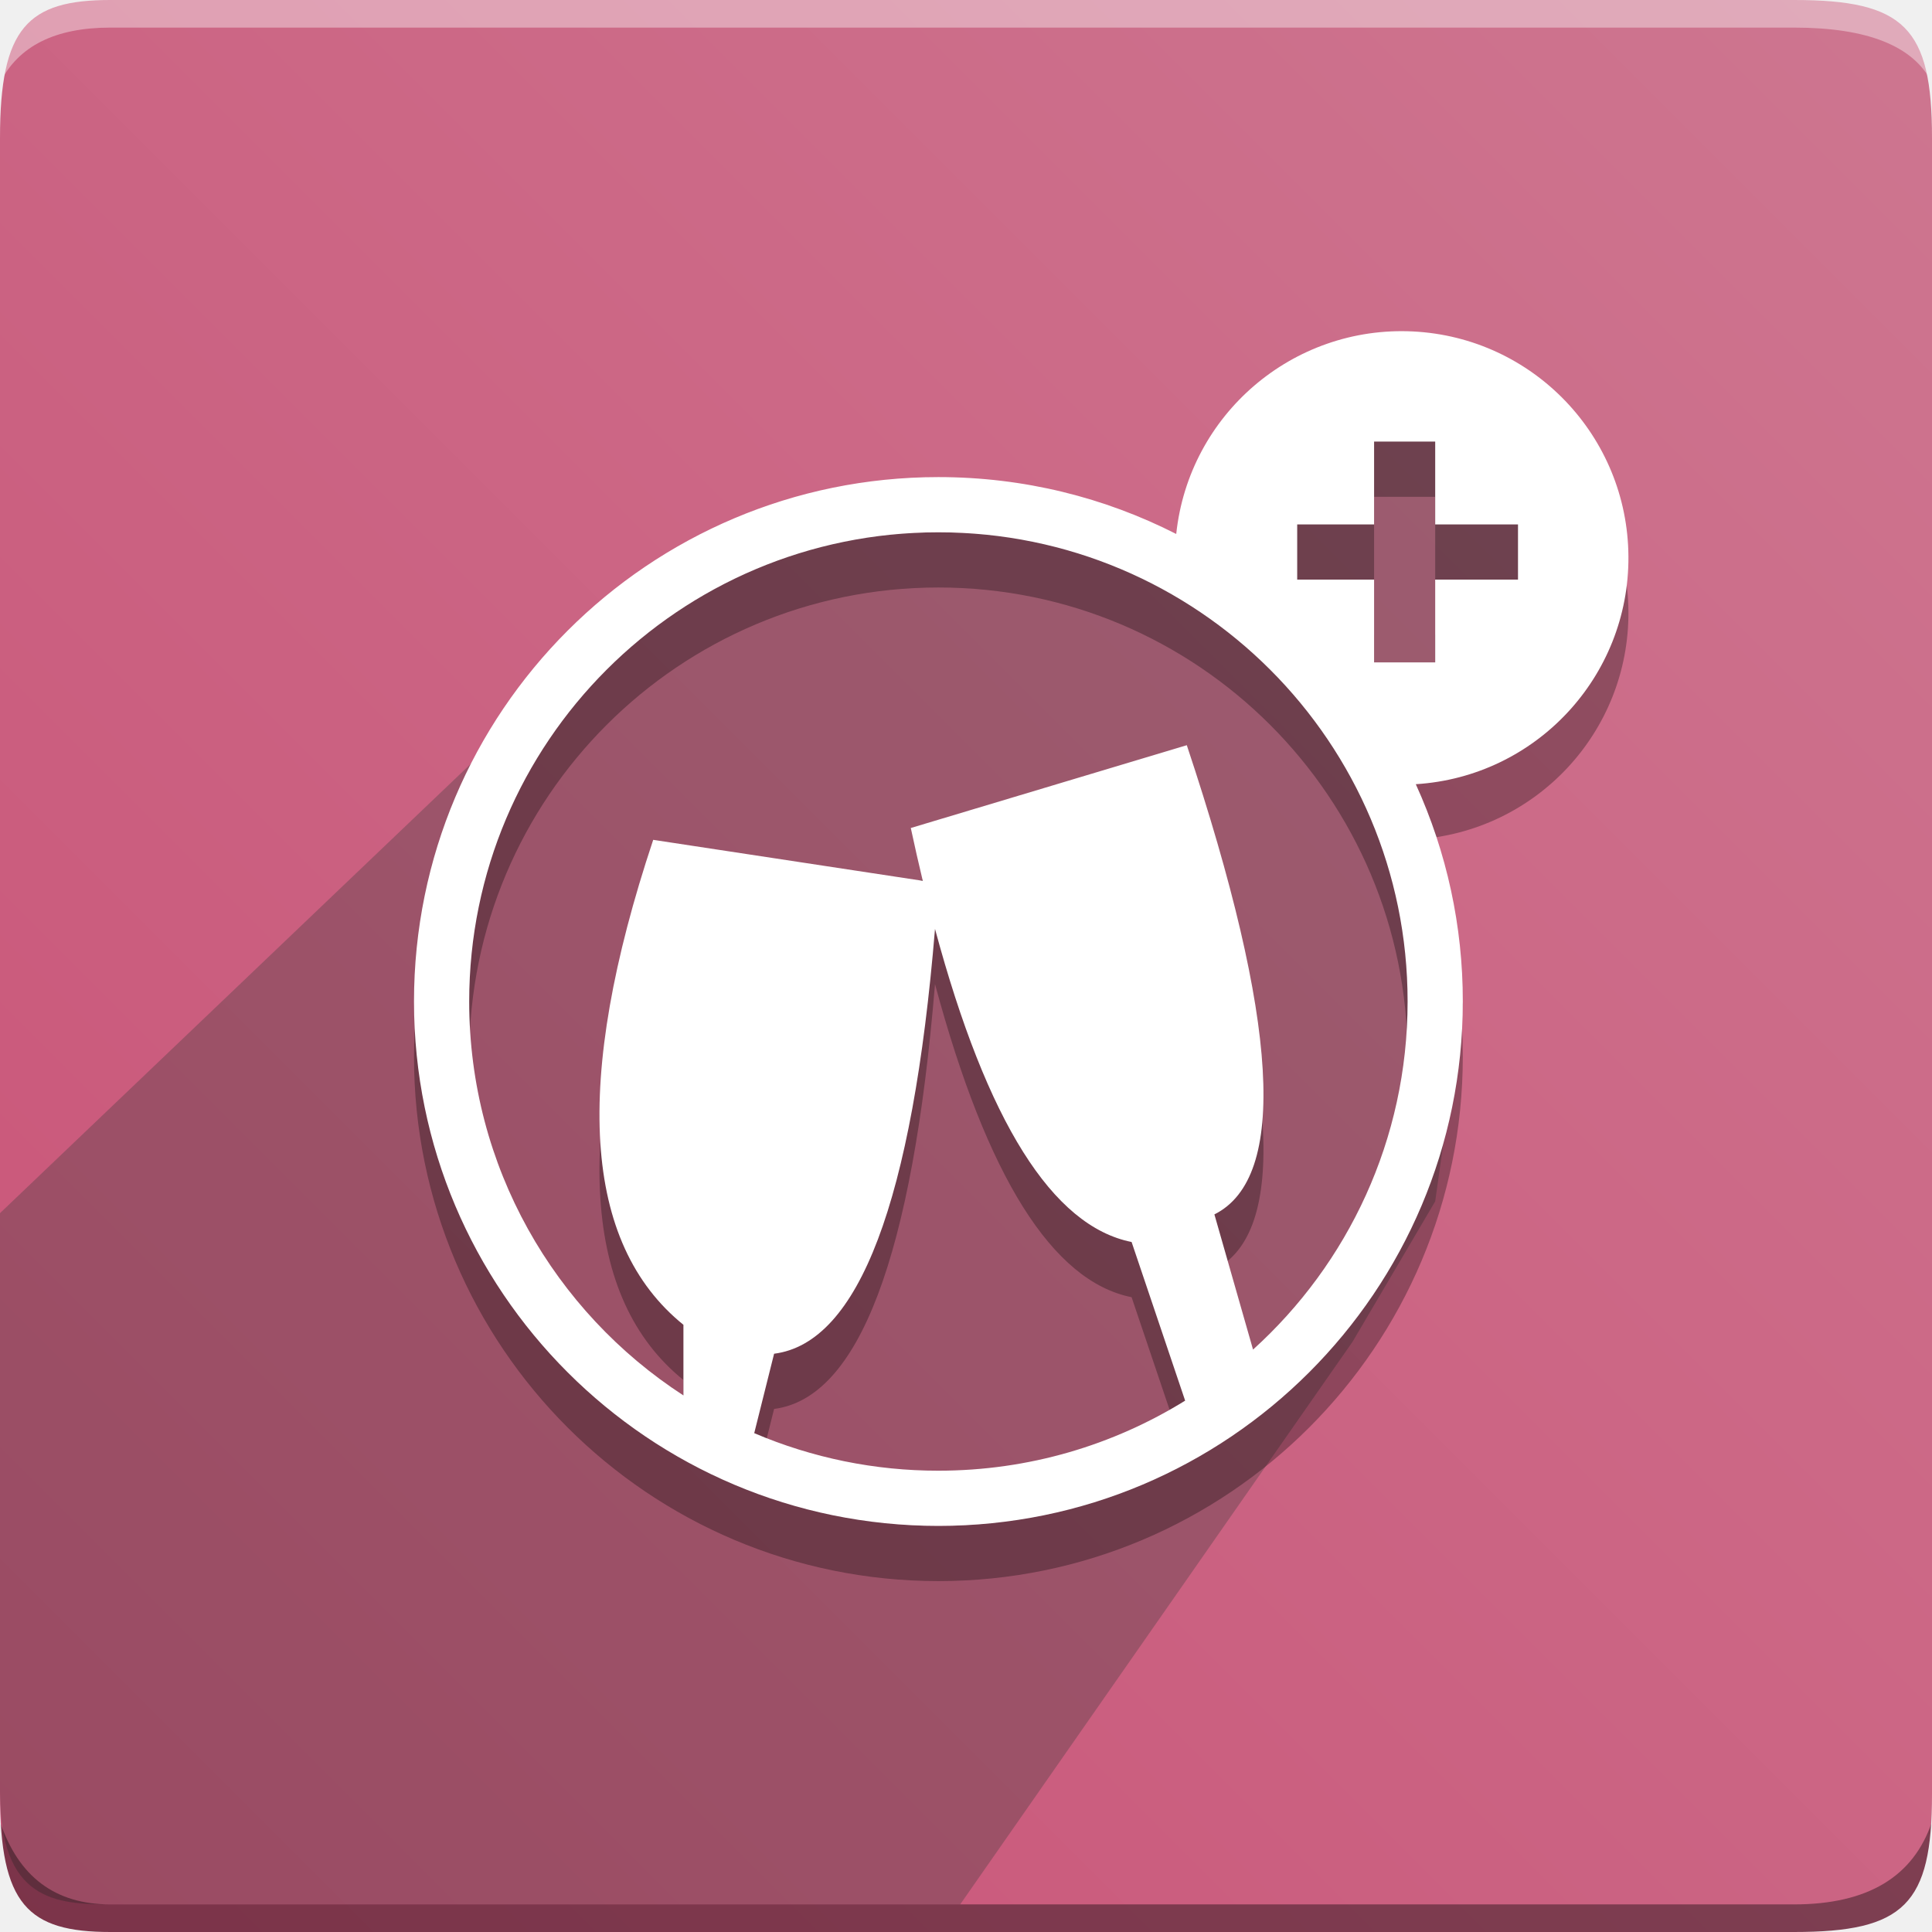
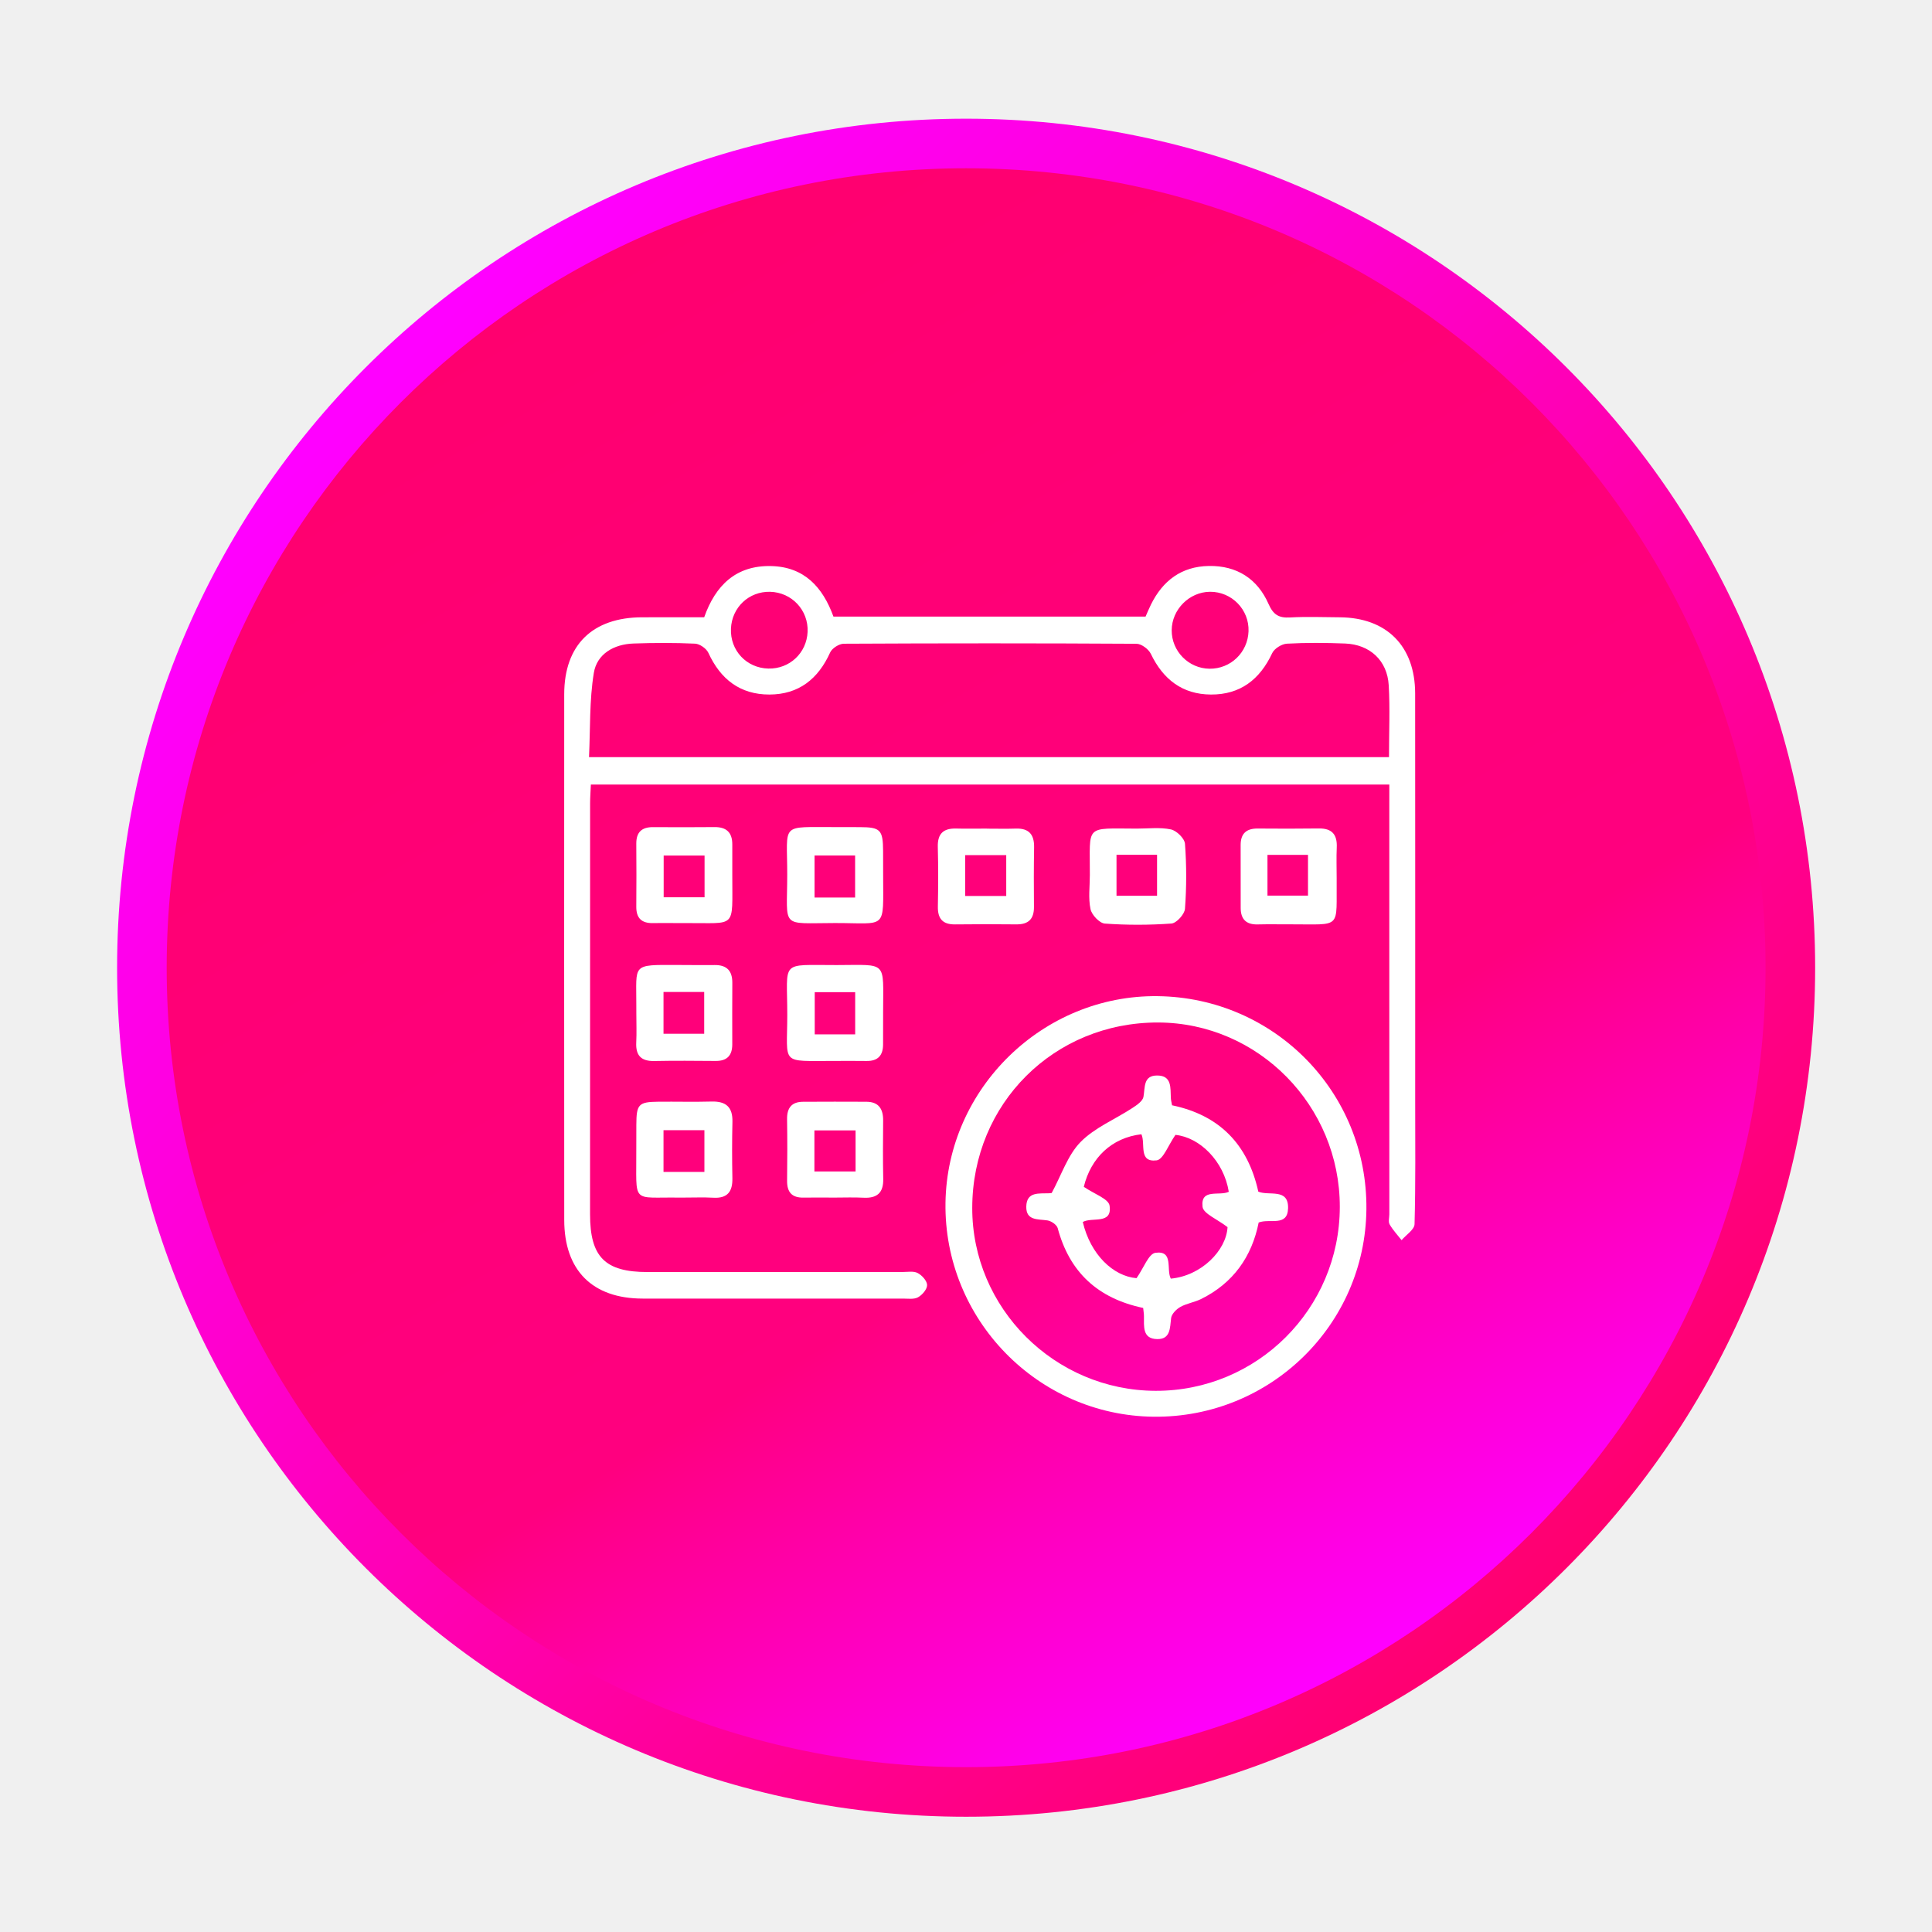
- <svg xmlns="http://www.w3.org/2000/svg" xmlns:xlink="http://www.w3.org/1999/xlink" width="70" height="70" viewBox="0 0 70 70">
-   <defs>
-     <path id="a" d="M4 0h61c4 0 5 1 5 5v60c0 4-1 5-5 5H4c-3 0-4-1-4-5V5c0-4 1-5 4-5z" />
-     <linearGradient id="c" x1="100%" x2="0%" y1="0%" y2="100%">
-       <stop offset="0%" stop-color="#CD7690" />
-       <stop offset="100%" stop-color="#CA5377" />
-     </linearGradient>
-   </defs>
-   <g fill="none" fill-rule="evenodd">
-     <mask id="b" fill="#fff">
-       <use xlink:href="#a" />
-     </mask>
-     <g mask="url(#b)">
-       <path fill="url(#c)" d="M0 0H70V70H0z" />
-       <path fill="#FFF" fill-opacity=".383" d="M4 1h61c2.667 0 4.333.667 5 2V0H0v3c.667-1.333 2-2 4-2z" />
-       <path fill="#393939" d="M34.79 69H4c-2 0-4-.146-4-4.075v-20.97l25-23.86 9-2.038 10 2.037L45 15h12v8.15l-6 5.095 2 8.151-1 7.132-3 5.095L34.79 69z" opacity=".324" />
-       <path fill="#000" fill-opacity=".383" d="M4 69h61c2.667 0 4.333-1 5-3v4H0v-4c.667 2 2 3 4 3z" />
-       <path fill="#000" d="M24.762 52.559V50c-3.65-2.952-4.016-8.81-1.095-17.571l9.767 1.485A79.883 79.883 0 0 1 33 32l10-3c3.333 10 3.667 15.667 1 17l1.4 4.898c3.439-3.111 5.6-7.61 5.6-12.612 0-9.39-7.611-17-17-17s-17 7.61-17 17c0 5.982 3.09 11.243 7.762 14.273zm2.566 1.367A16.945 16.945 0 0 0 34 55.286c3.28 0 6.343-.93 8.94-2.538L41 47c-2.868-.574-5.242-4.355-7.123-11.344-.816 9.87-2.759 15-5.83 15.392l-.72 2.878zm15.289-32.579a8.215 8.215 0 1 1 8.68 9.066A18.93 18.93 0 0 1 53 38.286c0 10.493-8.507 19-19 19s-19-8.507-19-19c0-10.494 8.507-19 19-19 3.102 0 6.03.743 8.617 2.061zM49.786 18v3H47v2h2.786v3H52v-3h3v-2h-3v-3h-2.214z" opacity=".3" />
-       <path fill="#FFF" d="M24.762 50.559V48c-3.65-2.952-4.016-8.81-1.095-17.571l9.767 1.485A79.883 79.883 0 0 1 33 30l10-3c3.333 10 3.667 15.667 1 17l1.4 4.898c3.439-3.111 5.6-7.61 5.6-12.612 0-9.39-7.611-17-17-17s-17 7.61-17 17c0 5.982 3.09 11.243 7.762 14.273zm2.566 1.367A16.945 16.945 0 0 0 34 53.286c3.28 0 6.343-.93 8.94-2.538L41 45c-2.868-.574-5.242-4.355-7.123-11.344-.816 9.87-2.759 15-5.83 15.392l-.72 2.878zm15.289-32.579a8.215 8.215 0 1 1 8.68 9.066A18.93 18.93 0 0 1 53 36.286c0 10.493-8.507 19-19 19s-19-8.507-19-19c0-10.494 8.507-19 19-19 3.102 0 6.03.743 8.617 2.061zM49.786 16v3H47v2h2.786v3H52v-3h3v-2h-3v-3h-2.214z" />
+ <svg xmlns="http://www.w3.org/2000/svg" version="1.1" id="Layer_1" x="0px" y="0px" width="512px" height="512px" viewBox="0 0 512 512" enable-background="new 0 0 512 512" xml:space="preserve">
+   <g>
+     <g>
+       <linearGradient id="SVGID_1_" gradientUnits="userSpaceOnUse" x1="100.398" y1="100.819" x2="416.472" y2="416.892">
+         <stop offset="0" style="stop-color:#FF00FF" />
+         <stop offset="1" style="stop-color:#FF006F" />
+       </linearGradient>
+       <path fill="url(#SVGID_1_)" d="M481.033,256.455c0,124.261-100.733,225-225,225s-225-100.739-225-225    c0-124.267,100.733-225,225-225S481.033,132.188,481.033,256.455z" />
+       <linearGradient id="SVGID_2_" gradientUnits="userSpaceOnUse" x1="150.087" y1="72.951" x2="361.98" y2="439.96">
+         <stop offset="0" style="stop-color:#FF006F" />
+         <stop offset="0.66" style="stop-color:#FF007F" />
+         <stop offset="1" style="stop-color:#FF00FF" />
+       </linearGradient>
+       <circle fill="url(#SVGID_2_)" cx="256.033" cy="256.455" r="211.858" />
    </g>
  </g>
+   <g>
+     <path fill-rule="evenodd" clip-rule="evenodd" fill="#FFFFFF" d="M368.185,207.916c-70.85,0-140.978,0-211.601,0   c-0.074,1.779-0.202,3.374-0.202,4.969c-0.019,36.302-0.019,72.604-0.012,108.906c0,11.333,3.967,15.313,15.22,15.313   c22.537-0.007,45.074-0.013,67.61-0.013c1.357,0,2.928-0.3,4.01,0.281c1.137,0.599,2.469,2.078,2.481,3.185   s-1.284,2.622-2.408,3.239c-1.063,0.593-2.641,0.343-3.998,0.343c-22.989,0.012-45.978,0.024-68.973,0   c-13.313-0.019-20.776-7.47-20.783-20.832c-0.03-46.436-0.03-92.872-0.006-139.309c0-13.05,7.463-20.373,20.654-20.41   c5.44-0.018,10.874-0.006,16.442-0.006c2.983-8.453,8.417-13.777,17.726-13.569c8.741,0.195,13.667,5.52,16.528,13.393   c27.53,0,55.024,0,82.713,0c0.459-1.033,0.905-2.134,1.431-3.197c3.142-6.357,8.117-10.098,15.33-10.22   c7.414-0.128,12.879,3.38,15.825,10.055c1.266,2.885,2.738,3.759,5.703,3.588c4.376-0.244,8.766-0.073,13.154-0.042   c12.438,0.08,19.975,7.61,20,20.165c0.036,35.99,0.012,71.993,0.012,107.995c0,10.893,0.129,21.785-0.171,32.666   c-0.037,1.442-2.237,2.83-3.436,4.241c-1.082-1.381-2.304-2.677-3.166-4.181c-0.403-0.685-0.079-1.772-0.079-2.684   c-0.007-20.574-0.007-41.143-0.007-61.711c0-15.581,0-31.162,0-46.749C368.185,211.7,368.185,210.062,368.185,207.916z    M368.1,200.654c0-6.699,0.287-12.891-0.074-19.053c-0.379-6.559-4.987-10.801-11.564-11.063   c-5.135-0.195-10.293-0.244-15.409,0.043c-1.382,0.073-3.338,1.29-3.906,2.506c-3.27,6.993-8.466,11.021-16.247,10.972   c-7.579-0.043-12.665-4.028-15.923-10.794c-0.599-1.247-2.493-2.653-3.796-2.659c-25.85-0.153-51.711-0.146-77.567-0.012   c-1.235,0.006-3.093,1.186-3.606,2.298c-3.167,7.023-8.307,11.149-16.1,11.167c-7.781,0.012-12.971-4.053-16.186-11.058   c-0.532-1.149-2.292-2.372-3.527-2.426c-5.434-0.251-10.893-0.227-16.326-0.037c-5.189,0.184-9.676,2.769-10.495,7.769   c-1.198,7.298-0.923,14.841-1.278,22.347C227.305,200.654,297.415,200.654,368.1,200.654z M203.637,177.176   c5.599,0.128,10.134-4.114,10.385-9.719c0.256-5.74-4.188-10.489-9.951-10.624c-5.599-0.128-10.11,4.12-10.361,9.743   C193.46,172.378,197.83,177.048,203.637,177.176z M320.532,177.219c5.593,0.061,10.141-4.303,10.342-9.92   c0.208-5.74-4.449-10.514-10.214-10.471c-5.477,0.042-10.109,4.682-10.146,10.177C310.465,172.555,314.976,177.152,320.532,177.219   z" />
+     <path fill-rule="evenodd" clip-rule="evenodd" fill="#FFFFFF" d="M306.767,263.992c31.009,0.366,55.666,25.537,55.343,56.497   c-0.318,30.679-25.538,55.269-56.357,54.957c-30.776-0.317-55.648-25.861-55.189-56.699   C251.009,288.393,276.431,263.631,306.767,263.992z M355.062,319.884c0.049-26.846-21.589-48.832-48.13-48.911   c-27.604-0.074-49.236,21.479-49.278,49.107c-0.056,26.577,21.815,48.417,48.575,48.502   C333.148,368.662,355.006,346.877,355.062,319.884z" />
+     <path fill-rule="evenodd" clip-rule="evenodd" fill="#FFFFFF" d="M288.82,231.889c0.062-13.478-1.553-12.329,12.451-12.298   c3.02,0.006,6.144-0.403,9.028,0.214c1.51,0.318,3.631,2.396,3.734,3.814c0.429,5.709,0.422,11.497,0,17.207   c-0.104,1.449-2.243,3.814-3.588,3.918c-5.861,0.428-11.797,0.434-17.659,0.012c-1.405-0.104-3.472-2.298-3.789-3.833   C288.381,238.026,288.82,234.909,288.82,231.889z M306.633,226.522c-3.79,0-7.17,0-10.746,0c0,3.753,0,7.237,0,10.862   c3.729,0,7.103,0,10.746,0C306.633,233.729,306.633,230.349,306.633,226.522z" />
+     <path fill-rule="evenodd" clip-rule="evenodd" fill="#FFFFFF" d="M354.23,232.72c-0.147,13.723,1.619,12.195-12.354,12.237   c-2.861,0.012-5.733-0.049-8.595,0.024c-3.02,0.073-4.474-1.375-4.486-4.34c-0.024-5.575-0.024-11.149-0.012-16.717   c0-2.983,1.485-4.377,4.486-4.353c5.422,0.049,10.844,0.049,16.271-0.018c3.483-0.043,4.871,1.65,4.713,5.031   C354.133,227.292,354.23,230.013,354.23,232.72z M346.633,226.547c-3.863,0-7.237,0-10.74,0c0,3.765,0,7.255,0,10.801   c3.741,0,7.115,0,10.74,0C346.633,233.674,346.633,230.288,346.633,226.547z" />
+     <path fill-rule="evenodd" clip-rule="evenodd" fill="#FFFFFF" d="M261.541,219.603c2.555,0,5.122,0.067,7.671-0.018   c3.483-0.11,4.89,1.577,4.835,4.957c-0.092,5.269-0.086,10.538-0.037,15.807c0.024,3.228-1.485,4.658-4.688,4.621   c-5.416-0.067-10.838-0.055-16.26,0.006c-3.258,0.025-4.578-1.534-4.517-4.737c0.098-5.275,0.123-10.544-0.018-15.807   c-0.092-3.515,1.497-4.951,4.877-4.859c2.714,0.073,5.421,0.013,8.136,0.013C261.541,219.591,261.541,219.597,261.541,219.603z    M266.663,237.439c0-3.918,0-7.311,0-10.819c-3.79,0-7.299,0-10.887,0c0,3.777,0,7.194,0,10.819   C259.444,237.439,262.861,237.439,266.663,237.439z" />
+     <path fill-rule="evenodd" clip-rule="evenodd" fill="#FFFFFF" d="M234.041,231.846c0,14.854,1.174,12.75-12.775,12.769   c-14.658,0.024-12.646,1.602-12.641-12.812c0.012-13.955-2.09-12.555,12.903-12.616c2.115-0.006,4.224,0.006,6.326,0.012   c5.465,0.018,6.144,0.703,6.174,6.32C234.047,227.635,234.035,229.744,234.041,231.846z M226.614,237.861c0-4.022,0-7.537,0-11.149   c-3.747,0-7.127,0-10.751,0c0,3.82,0,7.451,0,11.149C219.603,237.861,222.983,237.861,226.614,237.861z" />
+     <path fill-rule="evenodd" clip-rule="evenodd" fill="#FFFFFF" d="M194.065,231.962c-0.037,14.438,1.314,12.555-12.433,12.665   c-2.861,0.024-5.728-0.049-8.588,0.006c-3.001,0.055-4.444-1.302-4.419-4.346c0.049-5.575,0.043-11.149,0-16.717   c-0.019-3.044,1.467-4.389,4.438-4.371c5.428,0.03,10.844,0.042,16.271-0.012c3.197-0.037,4.755,1.442,4.731,4.639   C194.047,226.541,194.065,229.249,194.065,231.962z M175.88,226.724c0,4.046,0,7.58,0,11.063c3.79,0,7.207,0,10.837,0   c0-3.802,0-7.323,0-11.063C183.02,226.724,179.603,226.724,175.88,226.724z" />
+     <path fill-rule="evenodd" clip-rule="evenodd" fill="#FFFFFF" d="M221.027,281.162c-14.389-0.025-12.402,1.21-12.39-12.146   c0.018-14.75-2.182-13.234,13.129-13.265c13.576-0.024,12.274-1.308,12.268,12.427c0,2.86-0.012,5.722-0.012,8.582   c0.006,2.946-1.369,4.468-4.414,4.413C226.749,281.125,223.888,281.162,221.027,281.162z M226.632,274.114   c0-4.004,0-7.537,0-11.174c-3.765,0-7.188,0-10.721,0c0,3.851,0,7.506,0,11.174C219.615,274.114,222.91,274.114,226.632,274.114z" />
+     <path fill-rule="evenodd" clip-rule="evenodd" fill="#FFFFFF" d="M221.082,317.372c-2.72-0.006-5.446-0.049-8.166,0.006   c-3.063,0.049-4.358-1.442-4.328-4.462c0.067-5.434,0.08-10.88-0.006-16.326c-0.042-2.989,1.217-4.597,4.242-4.609   c5.593-0.03,11.192-0.036,16.785-0.006c3.289,0.019,4.468,1.95,4.432,5.006c-0.042,5.146-0.085,10.287,0.024,15.428   c0.085,3.741-1.663,5.189-5.269,4.994C226.229,317.262,223.655,317.378,221.082,317.372z M215.825,310.453   c3.845,0,7.366,0,10.911,0c0-3.76,0-7.177,0-10.881c-3.741,0-7.237,0-10.911,0C215.825,303.398,215.825,306.932,215.825,310.453z" />
+     <path fill-rule="evenodd" clip-rule="evenodd" fill="#FFFFFF" d="M180.263,317.378c-13.24-0.226-11.534,2.054-11.638-12.915   c-0.012-2.121,0-4.23,0.012-6.352c0.018-5.482,0.575-6.094,5.856-6.148c4.694-0.043,9.382,0.085,14.071-0.043   c3.79-0.104,5.624,1.442,5.538,5.342c-0.116,4.988-0.11,9.988-0.012,14.976c0.074,3.576-1.314,5.392-5.091,5.165   C186.437,317.256,183.857,317.378,180.263,317.378z M186.675,310.568c0-3.875,0-7.396,0-11.051c-3.734,0-7.121,0-10.837,0   c0,3.766,0,7.292,0,11.051C179.462,310.568,182.879,310.568,186.675,310.568z" />
+     <path fill-rule="evenodd" clip-rule="evenodd" fill="#FFFFFF" d="M168.637,268.595c-0.006-0.752-0.012-1.504-0.006-2.262   c0.049-10.917-1.399-10.654,10.874-10.605c3.313,0.019,6.626,0.043,9.939,0.019c3.203-0.019,4.658,1.571,4.627,4.737   c-0.043,5.428-0.019,10.844-0.012,16.265c0.006,2.959-1.375,4.438-4.401,4.414c-5.428-0.043-10.85-0.092-16.266,0.018   c-3.484,0.074-4.951-1.467-4.78-4.908C168.741,273.723,168.637,271.155,168.637,268.595z M175.838,262.886   c0,3.899,0,7.438,0,11.069c3.845,0,7.359,0,10.782,0c0-3.888,0-7.414,0-11.069C182.934,262.886,179.64,262.886,175.838,262.886z" />
+     <path fill-rule="evenodd" clip-rule="evenodd" fill="#FFFFFF" d="M302.953,346.62c-12.03-2.536-19.523-9.48-22.653-21.149   c-0.251-0.898-1.724-1.913-2.751-2.054c-2.536-0.366-5.642,0.092-5.574-3.655c0.079-4.053,3.417-3.41,6.076-3.533   c0.445-0.018,0.892-0.115,0.66-0.079c2.615-4.829,4.248-10.024,7.634-13.49c3.747-3.82,9.145-6.009,13.747-9.028   c1.174-0.764,2.738-1.827,2.94-2.964c0.446-2.531-0.073-5.643,3.601-5.648c3.997-0.012,3.514,3.319,3.654,6.003   c0.031,0.574,0.196,1.155,0.318,1.889c12.592,2.628,20.098,10.373,22.86,22.885c2.818,1.204,8.032-1.039,7.886,4.413   c-0.135,4.981-4.823,2.622-7.788,3.766c-1.797,9.021-6.735,16.075-15.287,20.293c-1.748,0.856-3.79,1.144-5.471,2.085   c-1.063,0.599-2.304,1.852-2.444,2.939c-0.324,2.635-0.147,5.66-3.717,5.581c-3.937-0.079-3.46-3.387-3.484-6.106   C303.16,348.173,303.051,347.58,302.953,346.62z M287.219,314.518c2.732,1.889,6.559,3.172,6.828,4.981   c0.764,5.122-4.64,2.952-7.097,4.34c2.017,8.601,8.05,14.377,14.242,14.89c1.895-2.689,3.209-6.479,5.012-6.724   c4.908-0.678,2.8,4.444,4.071,6.847c8.068-0.746,14.694-7.439,15.037-13.649c-2.757-2.134-6.425-3.576-6.627-5.397   c-0.55-4.97,4.48-2.763,6.957-3.967c-1.309-8.154-7.696-14.432-14.133-15.086c-1.895,2.702-3.228,6.541-5,6.755   c-4.908,0.593-2.866-4.42-4.027-6.92C294.627,301.498,289.09,306.815,287.219,314.518z" />
+   </g>
</svg>
